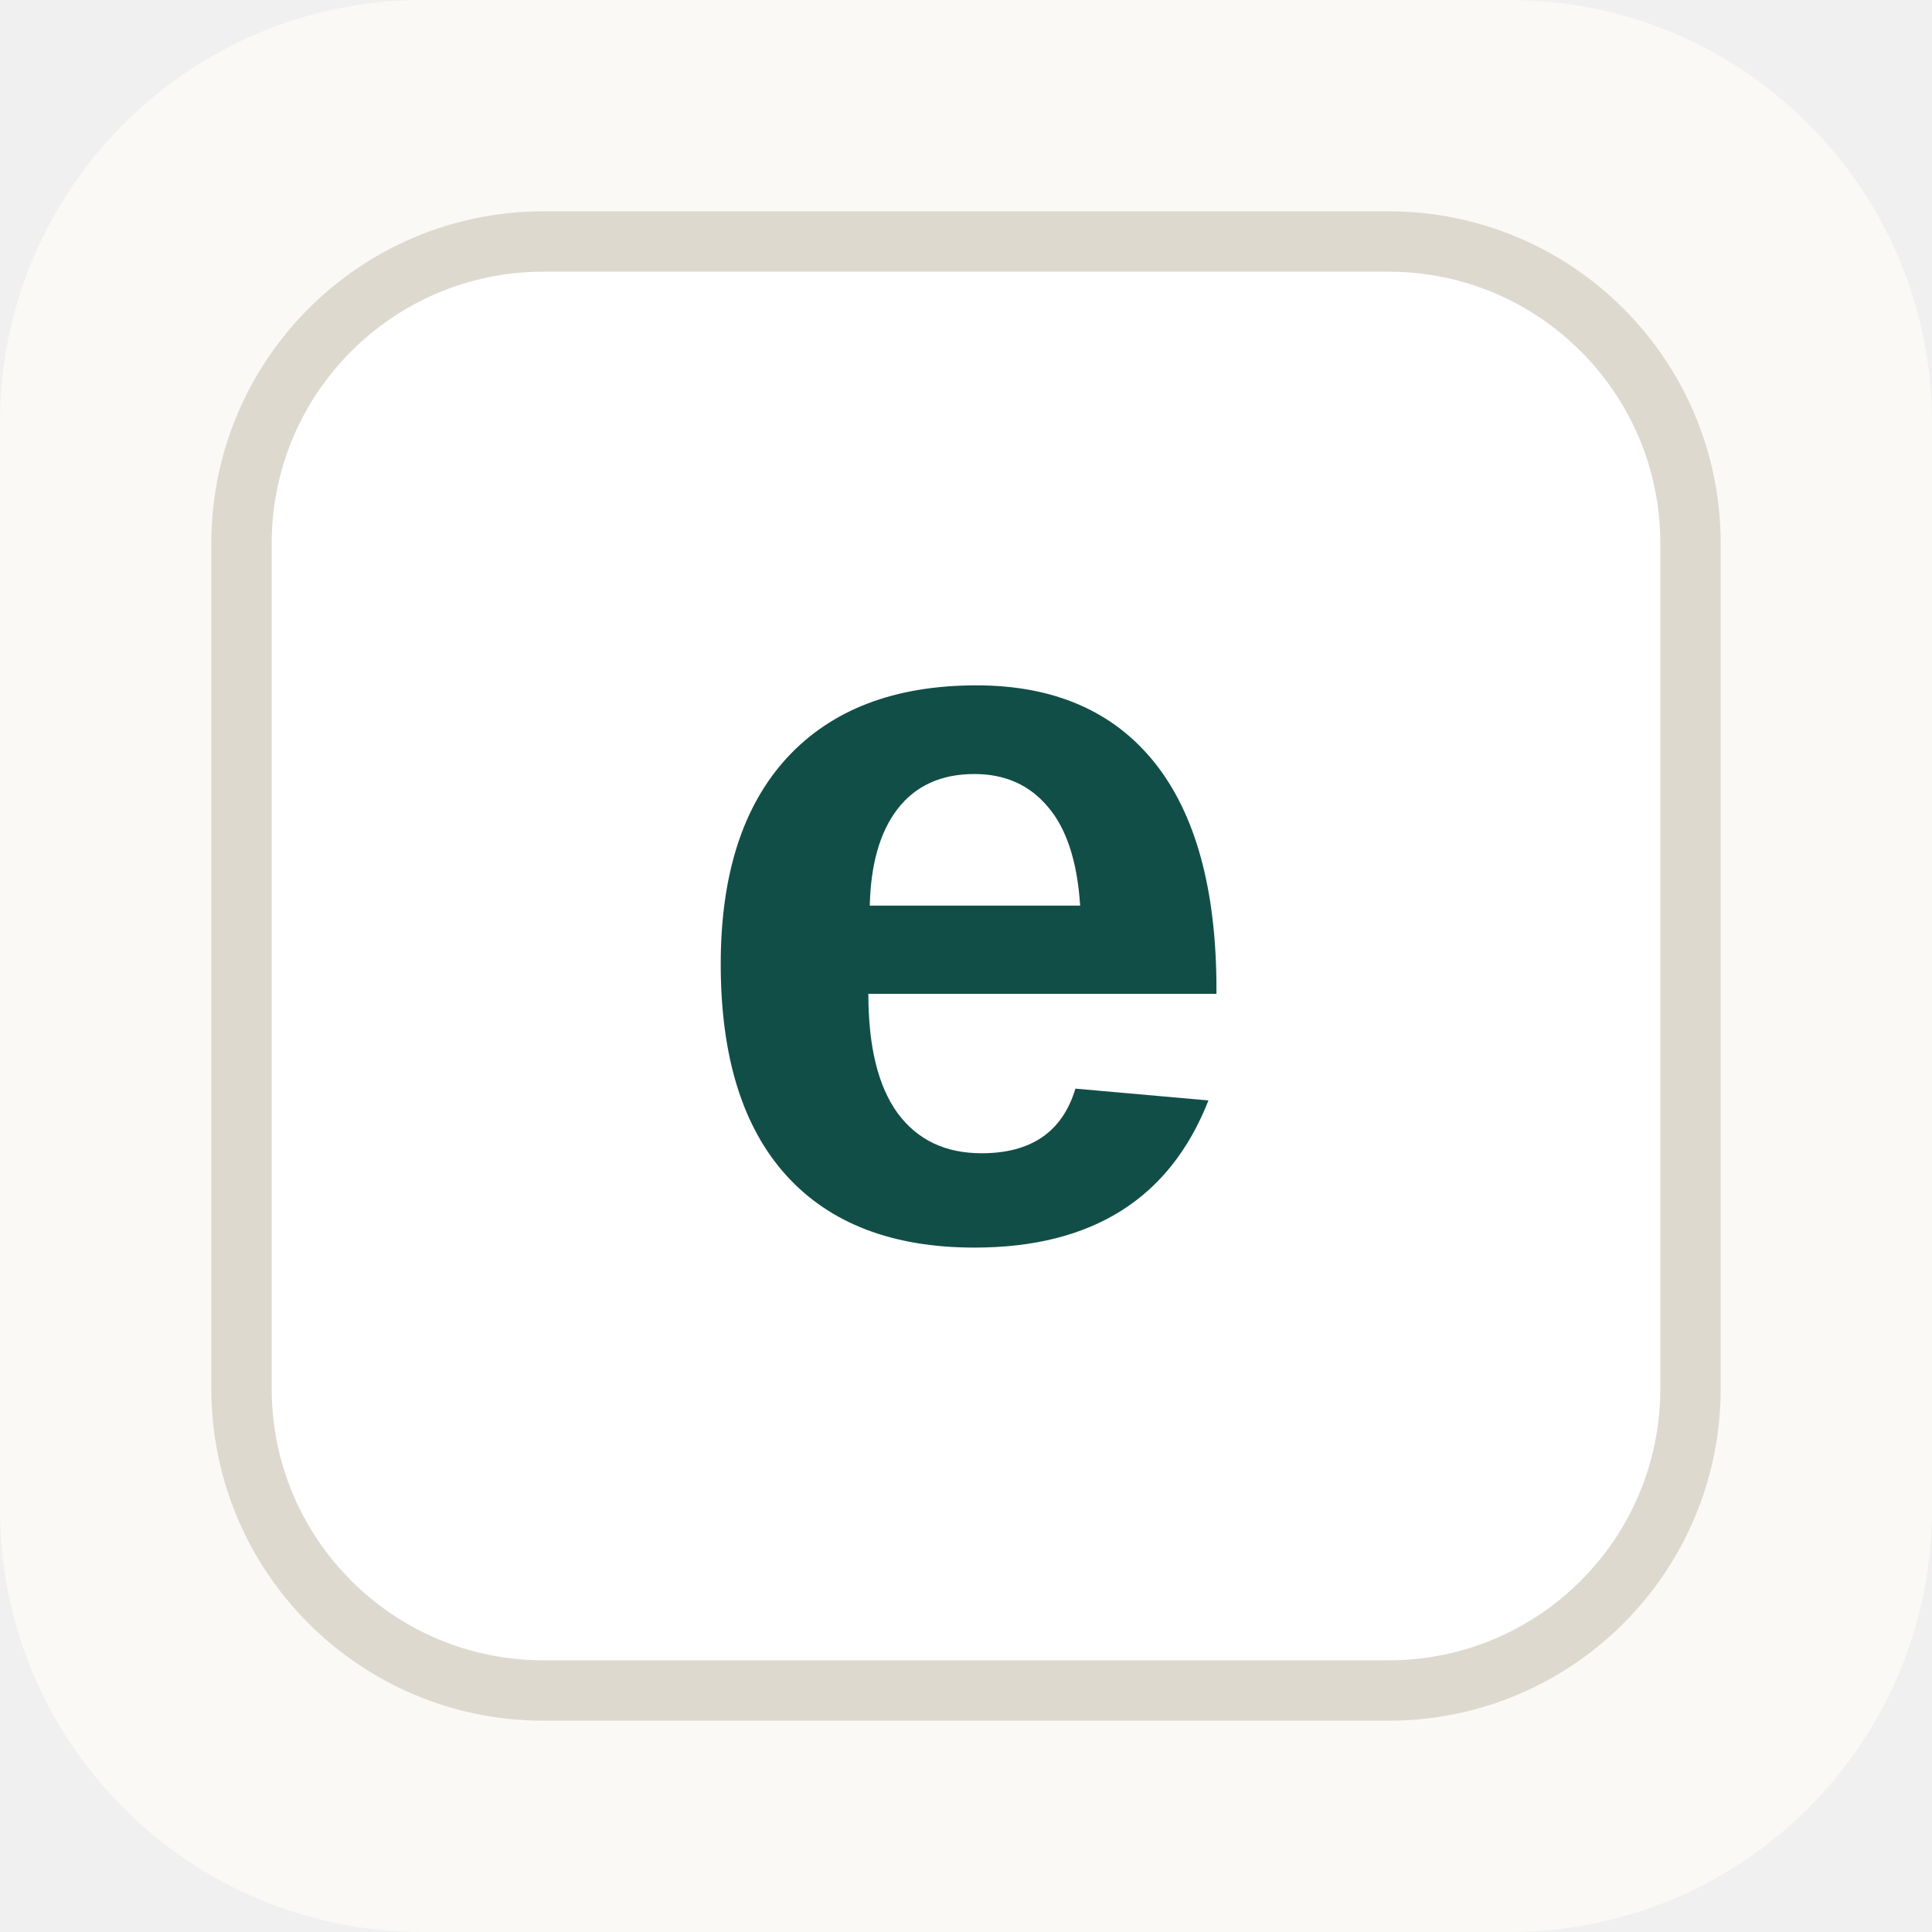
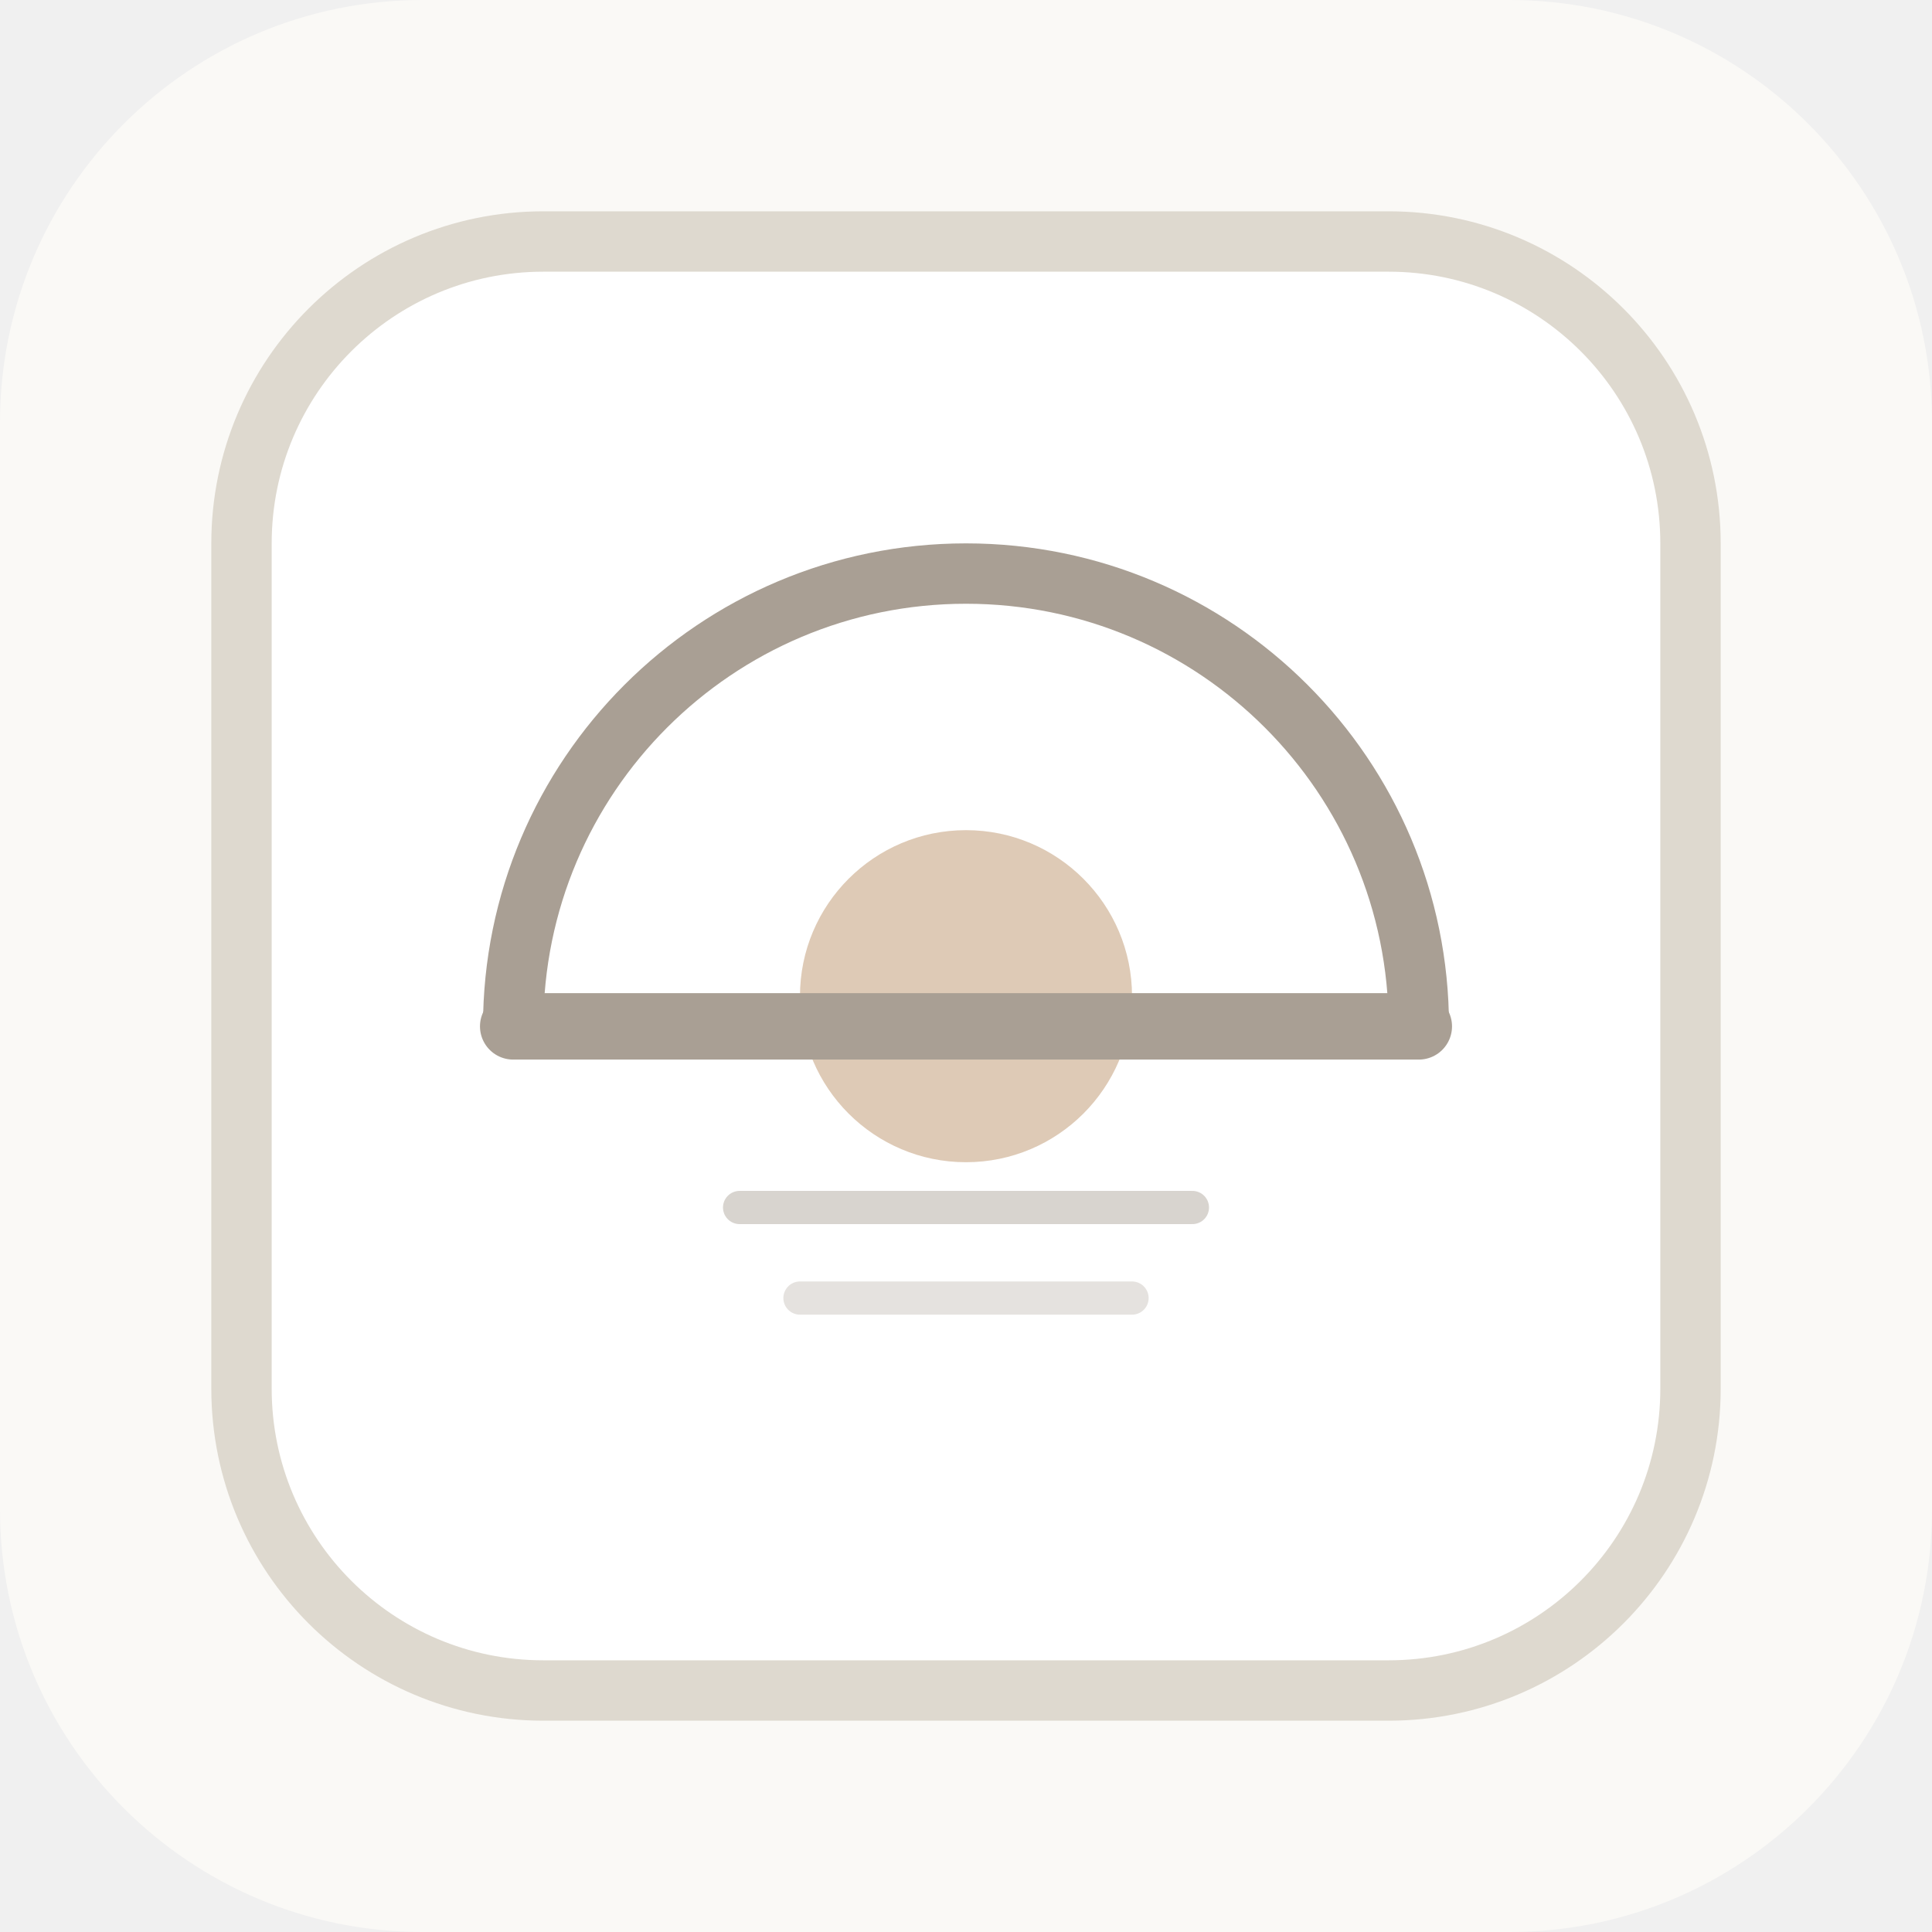
<svg xmlns="http://www.w3.org/2000/svg" viewBox="0 0 64 64" role="img">
  <rect width="64" height="64" rx="14" fill="#faf9f6" />
  <rect x="8" y="8" width="48" height="48" rx="10" fill="#ffffff" stroke="#ded9cf" stroke-width="2" />
-   <text x="32" y="41" text-anchor="middle" font-family="Arial, sans-serif" font-size="34" font-weight="800" fill="#124e48">e</text>
+   <g stroke="#a99f94" stroke-linecap="round" fill="none">
+     <line x1="24.5" y1="40" x2="39.5" y2="40" stroke-width="1.1" opacity="0.45" />
+     <line x1="26.5" y1="43" x2="37.5" y2="43" stroke-width="1.1" opacity="0.3" />
+   </g>
+   <circle cx="32" cy="33" r="5.5" fill="#decab6" />
+   <path d="M17,34 A15,15 0 0 1 47,34" stroke="#a99f94" stroke-width="2" fill="none" stroke-linecap="round" />
+   <line x1="17" y1="34" x2="47" y2="34" stroke="#a99f94" stroke-width="2.2" stroke-linecap="round" />
</svg>
